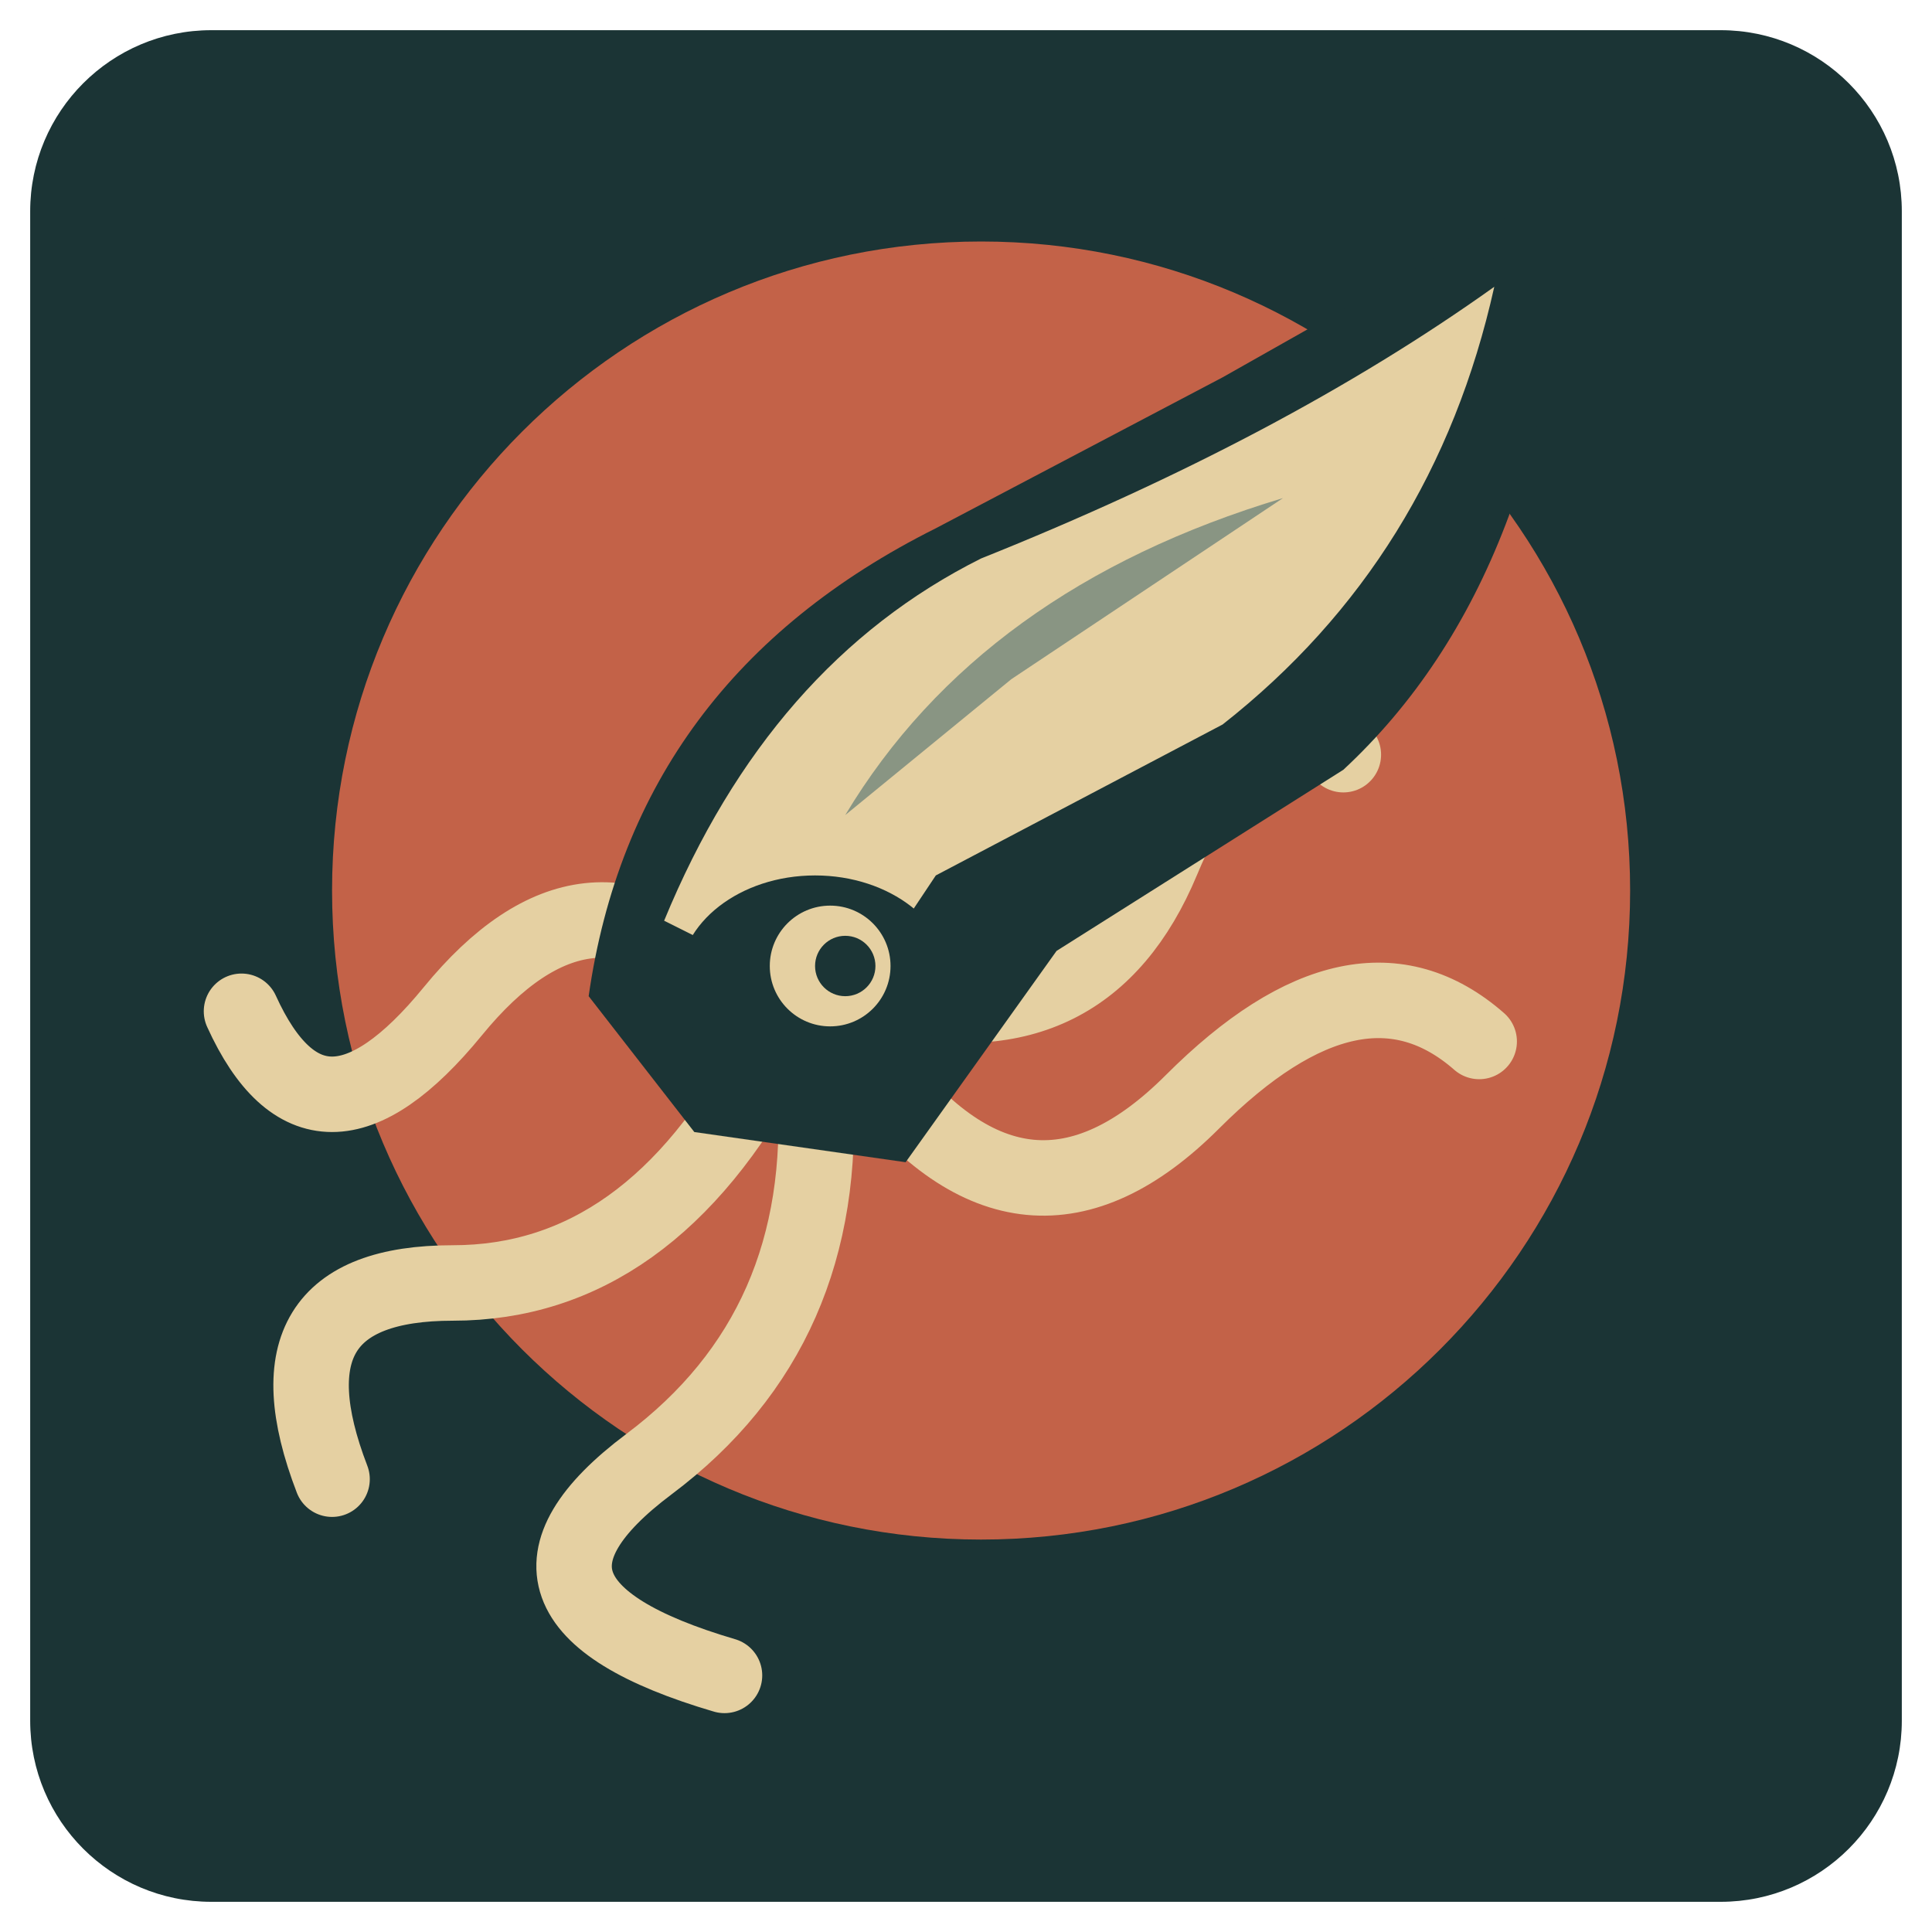
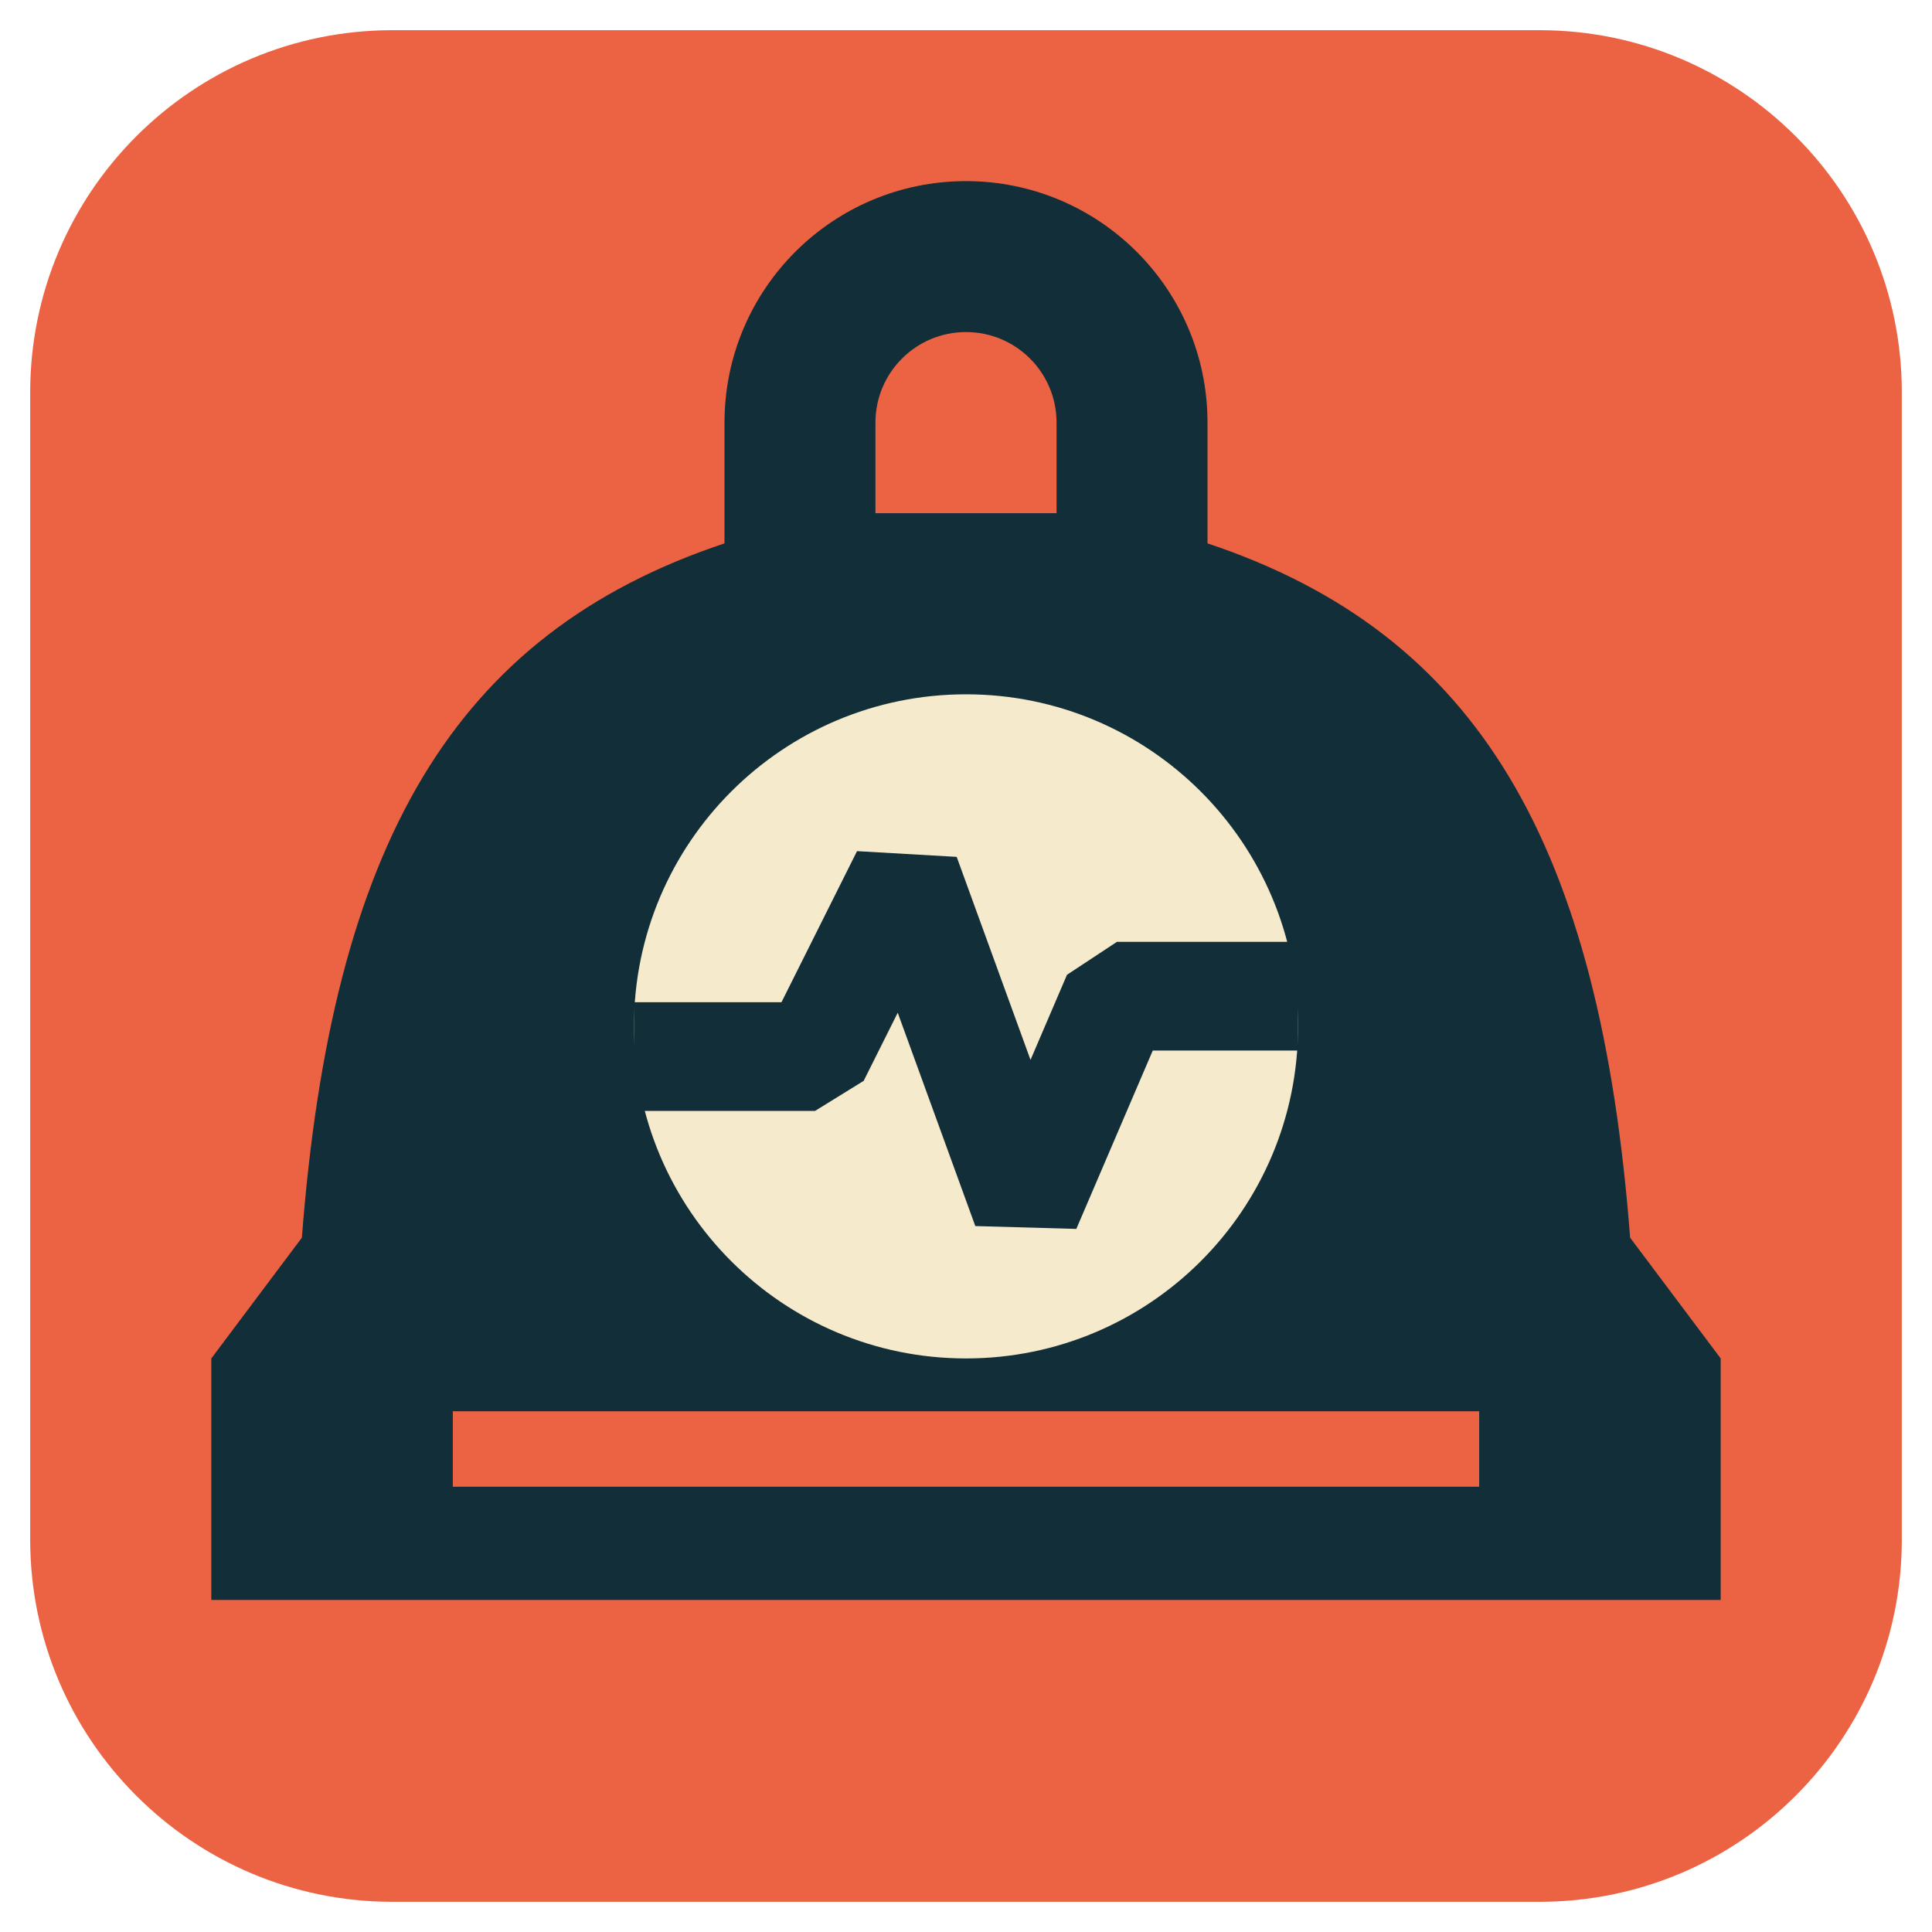
- <svg xmlns="http://www.w3.org/2000/svg" width="128" height="128" viewBox="0 0 128 128">
-   <rect x="2" y="2" width="124" height="124" rx="12" fill="#1b3435" />
-   <circle cx="65" cy="59" r="43" fill="#c36248" />
-   <g fill="none" stroke="#e5d0a2" stroke-width="5" stroke-linecap="round">
-     <path d="M48 65Q39 56 30 67T16 67M51 70Q43 85 30 85T22 98M54 72Q55 88 43 97T48 111M58 71Q68 84 79 73T98 69M59 66Q72 69 77 57T89 50" />
-   </g>
-   <path fill="#1b3435" d="M39 66Q42 45 62 35L81 25 104 12Q103 38 89 51L70 63 60 77 46 75Z" />
-   <path fill="#e5d0a2" d="M44 61Q51 44 65 37Q85 29 99 19Q95 37 81 48L62 58 56 67Z" />
-   <path fill="#899583" d="M56 54Q65 39 85 33L67 45Z" />
-   <ellipse cx="54" cy="65" rx="9" ry="7" fill="#1b3435" />
-   <circle cx="55" cy="64" r="4" fill="#e5d0a2" />
-   <circle cx="56" cy="64" r="2" fill="#1b3435" />
+ <svg xmlns="http://www.w3.org/2000/svg" width="512" height="512" viewBox="0 0 64 64">
+   <rect x="1" y="1" width="62" height="62" rx="12" fill="#ec6344" />
+   <path fill="#122e39" fill-rule="evenodd" d="M24 14a8 8 0 0 1 16 0v4c9 3 13 10 14 23l3 4v8H7v-8l3-4c1-13 5-20 14-23zm5 0v3h6v-3a3 3 0 0 0-6 0z" />
+   <circle cx="32" cy="34" r="11" fill="#f5eacc" />
+   <path d="M21 35h6l3-6 4 11 3-7h6" fill="none" stroke="#122e39" stroke-width="3.6" stroke-linejoin="bevel" />
+   <path d="M15 48h34" stroke="#ec6344" stroke-width="2.5" />
</svg>
